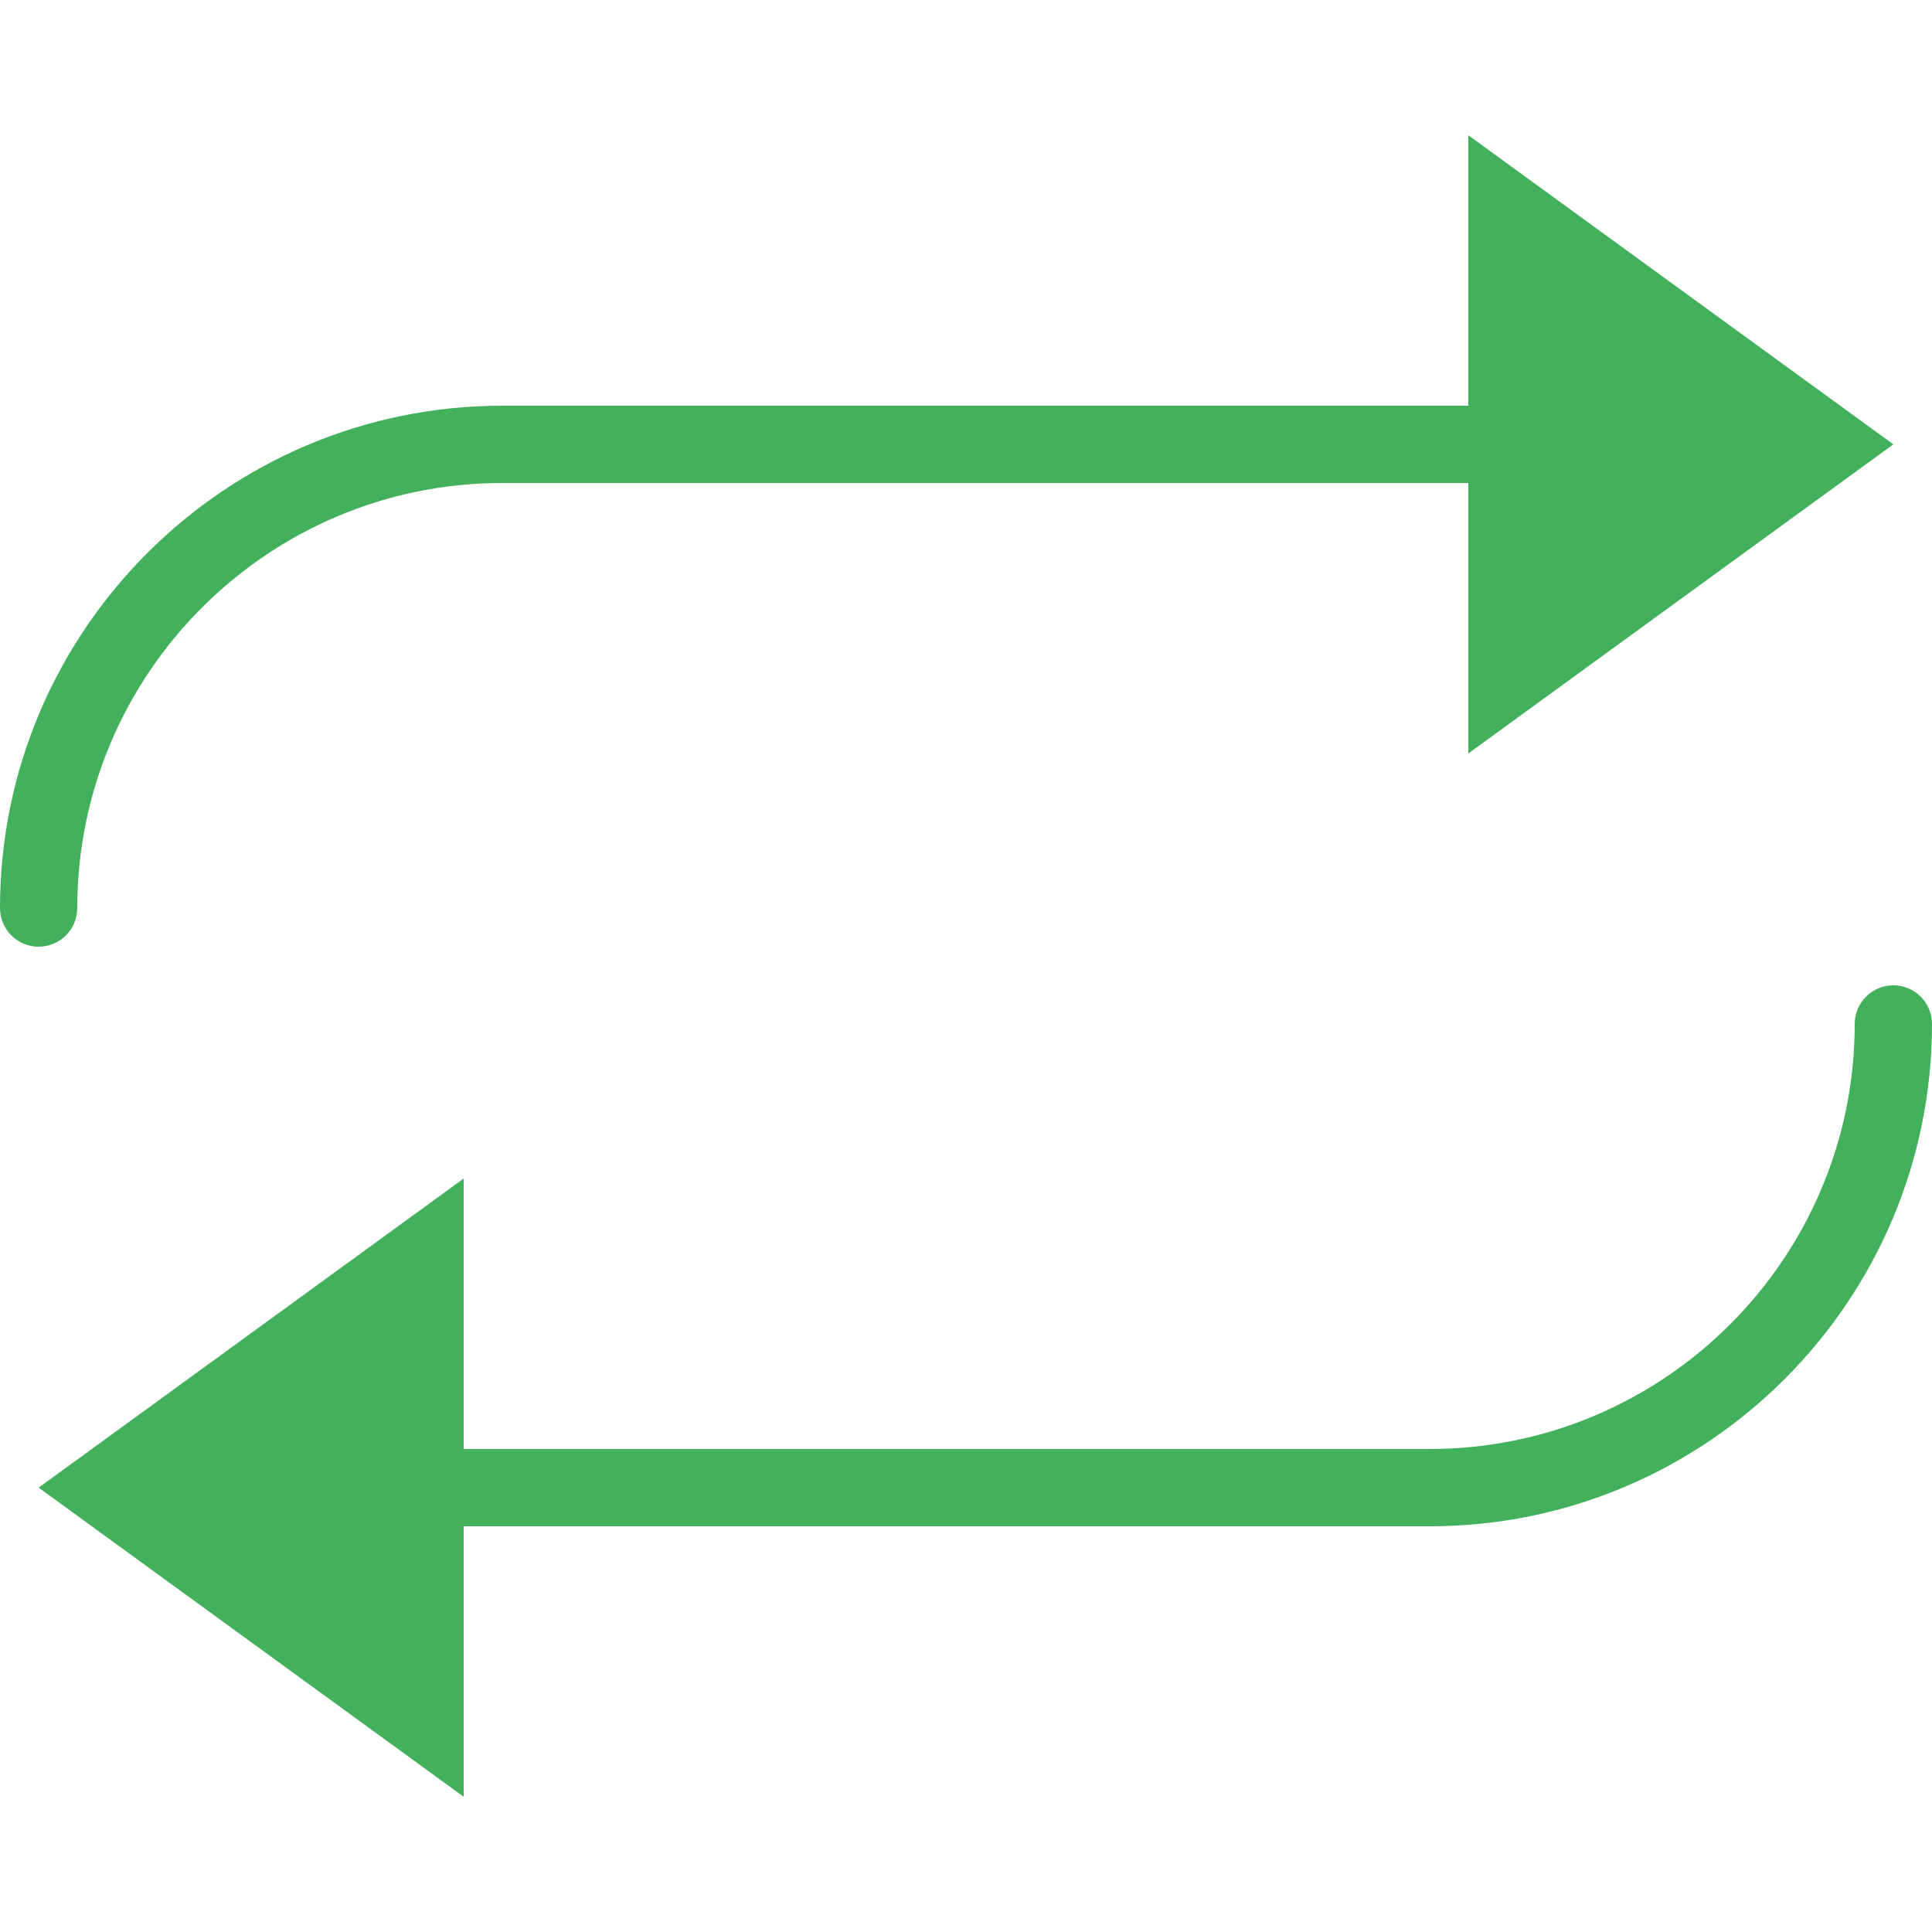
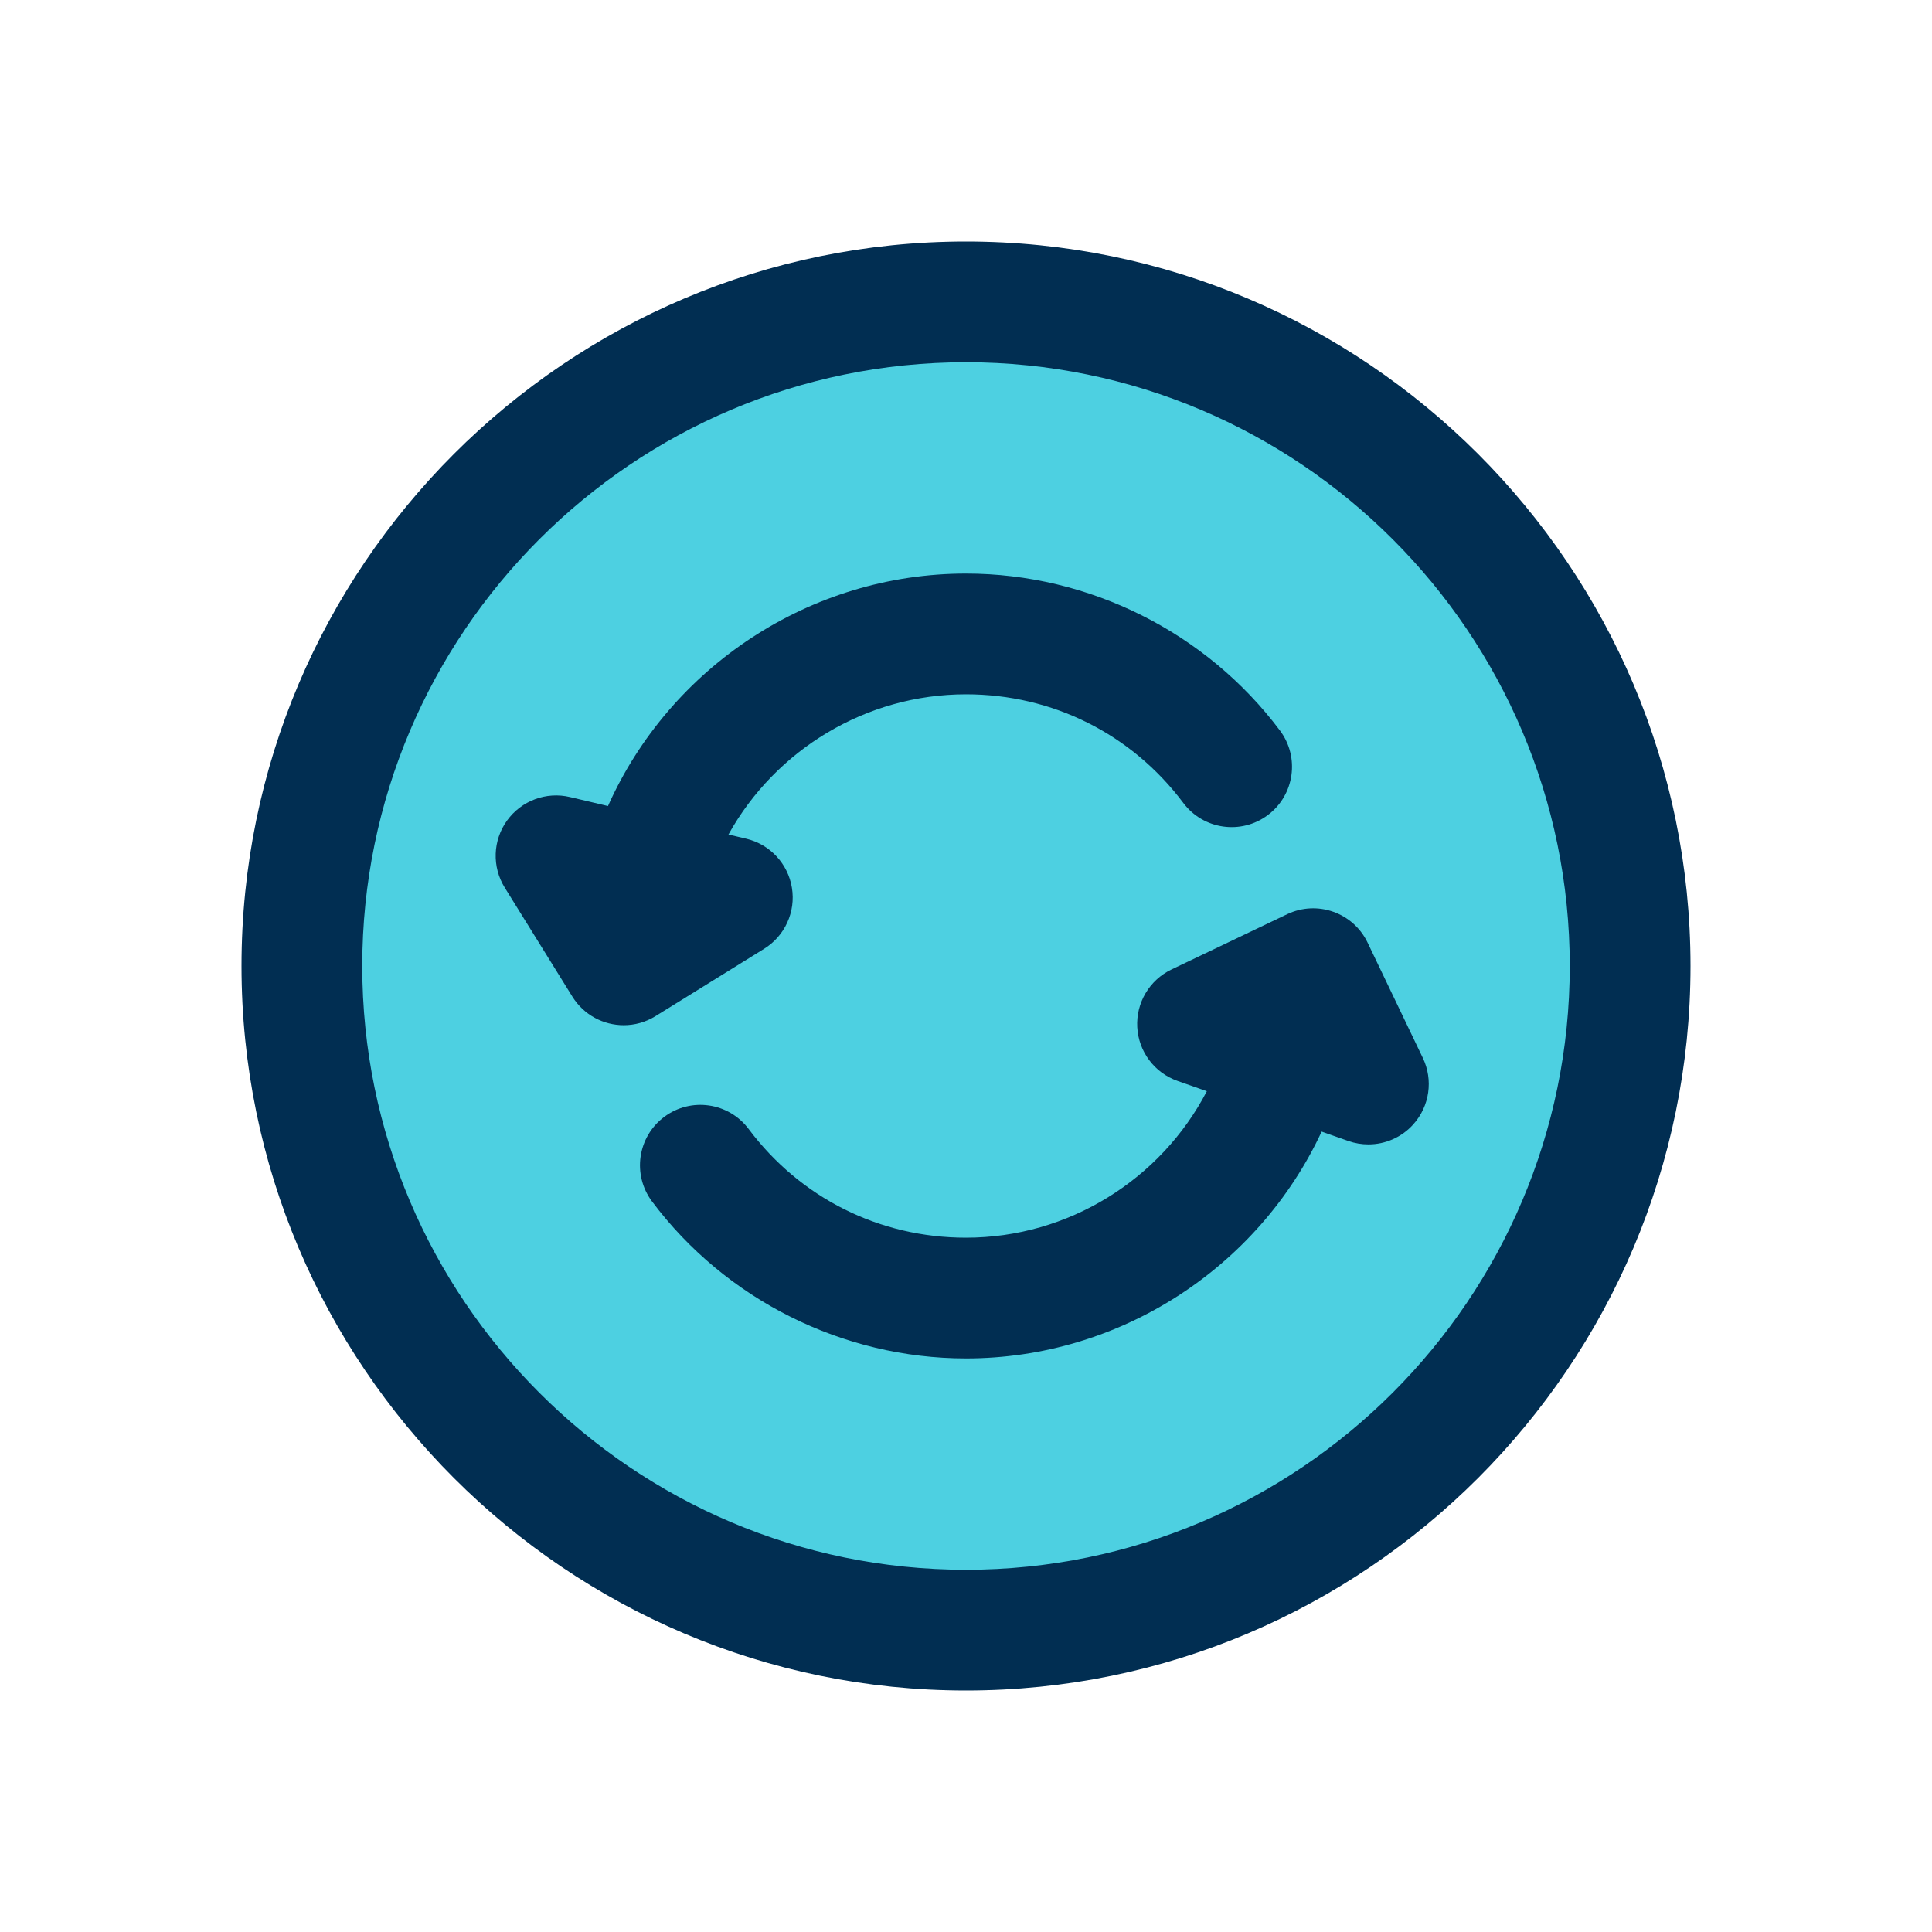
- <svg xmlns="http://www.w3.org/2000/svg" version="1.1" id="Capa_1" x="0px" y="0px" viewBox="0 0 50 50" style="enable-background:new 0 0 50 50;" xml:space="preserve">
-   <path style="fill:#43B05C;" d="M1,24.5c-0.553,0-1-0.447-1-1c0-7.168,5.832-13,13-13h25c0.553,0,1,0.447,1,1s-0.447,1-1,1H13  c-6.065,0-11,4.935-11,11C2,24.053,1.553,24.5,1,24.5z" />
-   <polygon style="fill:#43B05C;" points="38,19.5 49,11.5 38,3.5 " />
-   <path style="fill:#43B05C;" d="M37,39.5H12c-0.553,0-1-0.447-1-1s0.447-1,1-1h25c6.065,0,11-4.935,11-11c0-0.553,0.447-1,1-1  s1,0.447,1,1C50,33.668,44.168,39.5,37,39.5z" />
-   <polygon style="fill:#43B05C;" points="12,30.5 1,38.5 12,46.5 " />
-   <g>
- </g>
-   <g>
- </g>
-   <g>
- </g>
-   <g>
- </g>
-   <g>
- </g>
-   <g>
- </g>
-   <g>
- </g>
-   <g>
- </g>
-   <g>
- </g>
-   <g>
- </g>
-   <g>
- </g>
-   <g>
- </g>
-   <g>
- </g>
-   <g>
- </g>
-   <g>
- </g>
+ <svg xmlns="http://www.w3.org/2000/svg" id="Layer" enable-background="new 0 0 64 64" height="512" viewBox="0 0 64 64" width="512">
+   <path d="m21.41 29.06-2.99-.71 2.24 3.61 3.6-2.23zm21.18 5.89 2.74.96-1.83-3.82-3.83 1.83zm-10.59-24.95c12.15 0 22 9.85 22 22s-9.85 22-22 22-22-9.85-22-22 9.85-22 22-22z" fill="#4dd0e1" />
+   <g fill="#012e52">
+     <path d="m32 8c-13.233 0-24 10.766-24 24s10.767 24 24 24 24-10.766 24-24-10.767-24-24-24zm0 44c-11.028 0-20-8.972-20-20s8.972-20 20-20 20 8.972 20 20-8.972 20-20 20z" />
+     <path d="m25.313 31.43c.688-.426 1.051-1.224.92-2.022-.13-.798-.729-1.439-1.516-1.625l-.586-.138c1.558-2.808 4.556-4.645 7.869-4.645 2.862 0 5.485 1.312 7.199 3.599.662.883 1.915 1.064 2.8.401.884-.662 1.063-1.916.401-2.8-2.439-3.256-6.327-5.2-10.4-5.2-5.163 0-9.8 3.091-11.86 7.701l-1.258-.297c-.788-.188-1.61.12-2.085.777-.474.657-.504 1.535-.076 2.224l2.24 3.61c.379.61 1.032.946 1.701.946.359 0 .724-.097 1.052-.3z" />
+     <path d="m42.638 30.285-3.83 1.83c-.73.349-1.178 1.103-1.135 1.911s.568 1.51 1.332 1.78l.973.342c-1.522 2.924-4.584 4.852-7.978 4.852-2.862 0-5.485-1.312-7.199-3.599-.661-.883-1.915-1.065-2.8-.401-.884.662-1.063 1.916-.401 2.8 2.439 3.256 6.327 5.2 10.4 5.2 5.094 0 9.681-3.006 11.781-7.514l.888.312c.217.076.439.112.661.112.559 0 1.104-.234 1.489-.666.54-.602.664-1.47.314-2.199l-1.83-3.82c-.477-.995-1.671-1.416-2.665-.94z" />
+   </g>
</svg>
